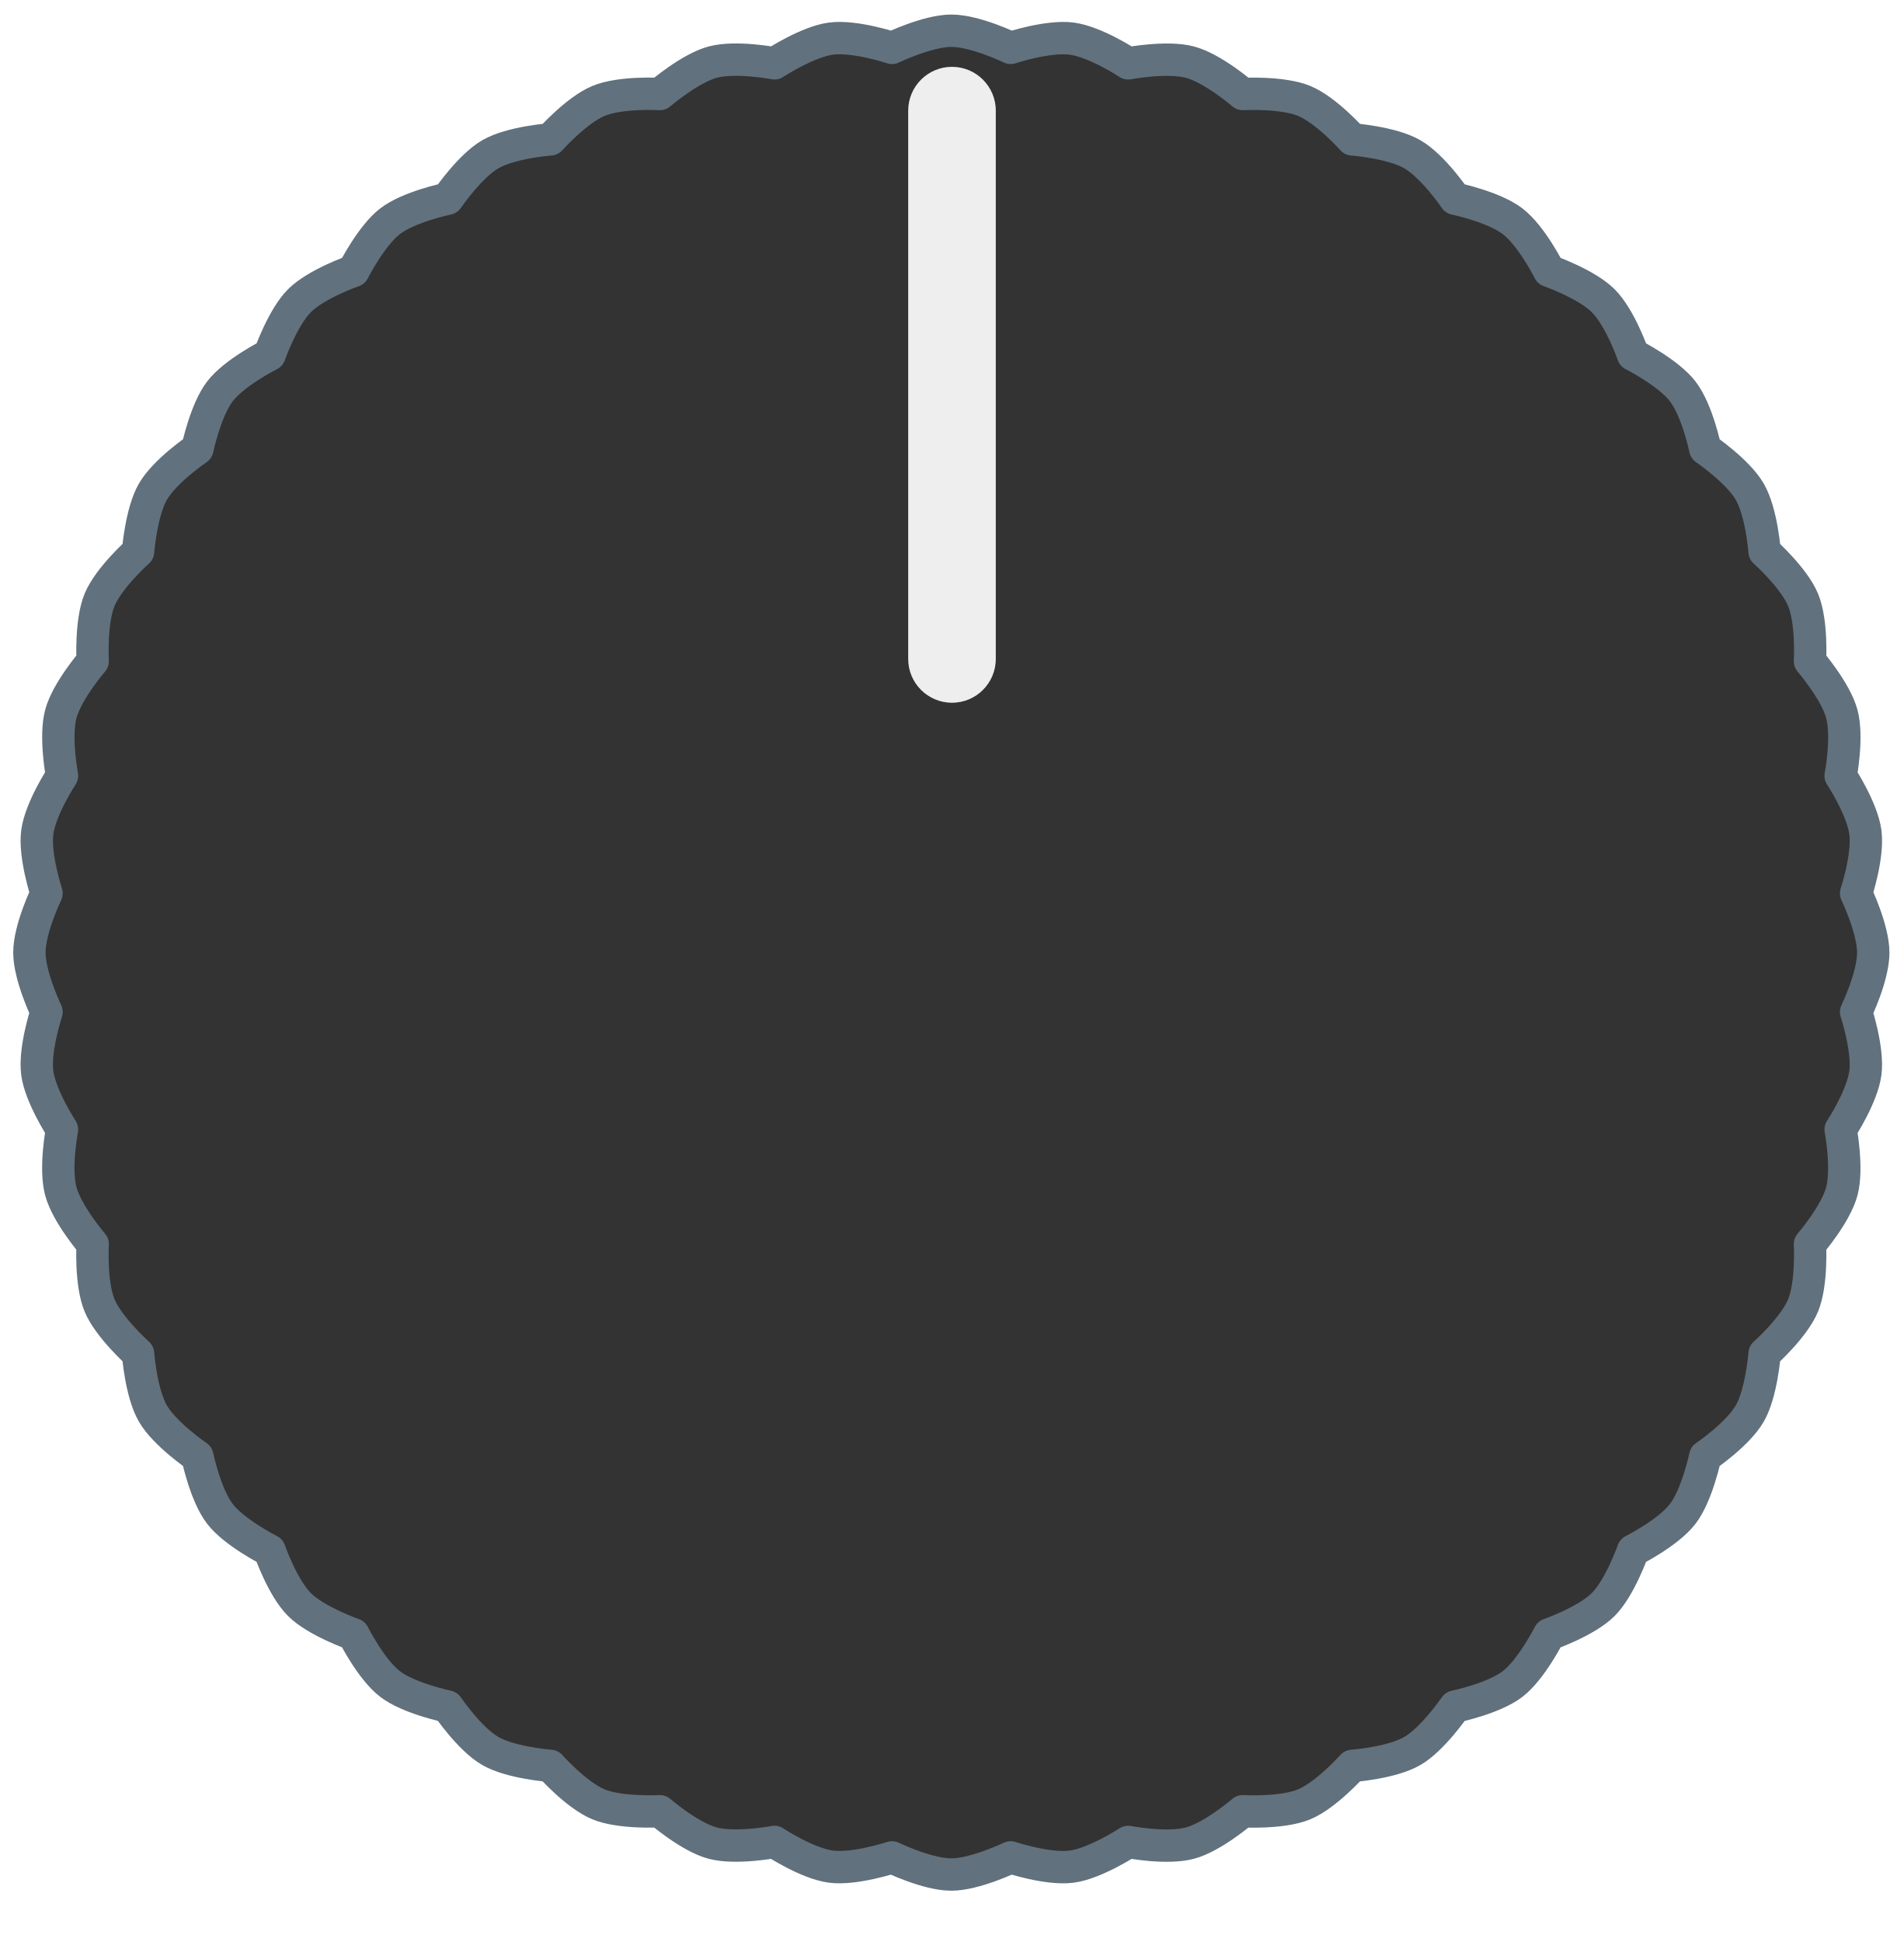
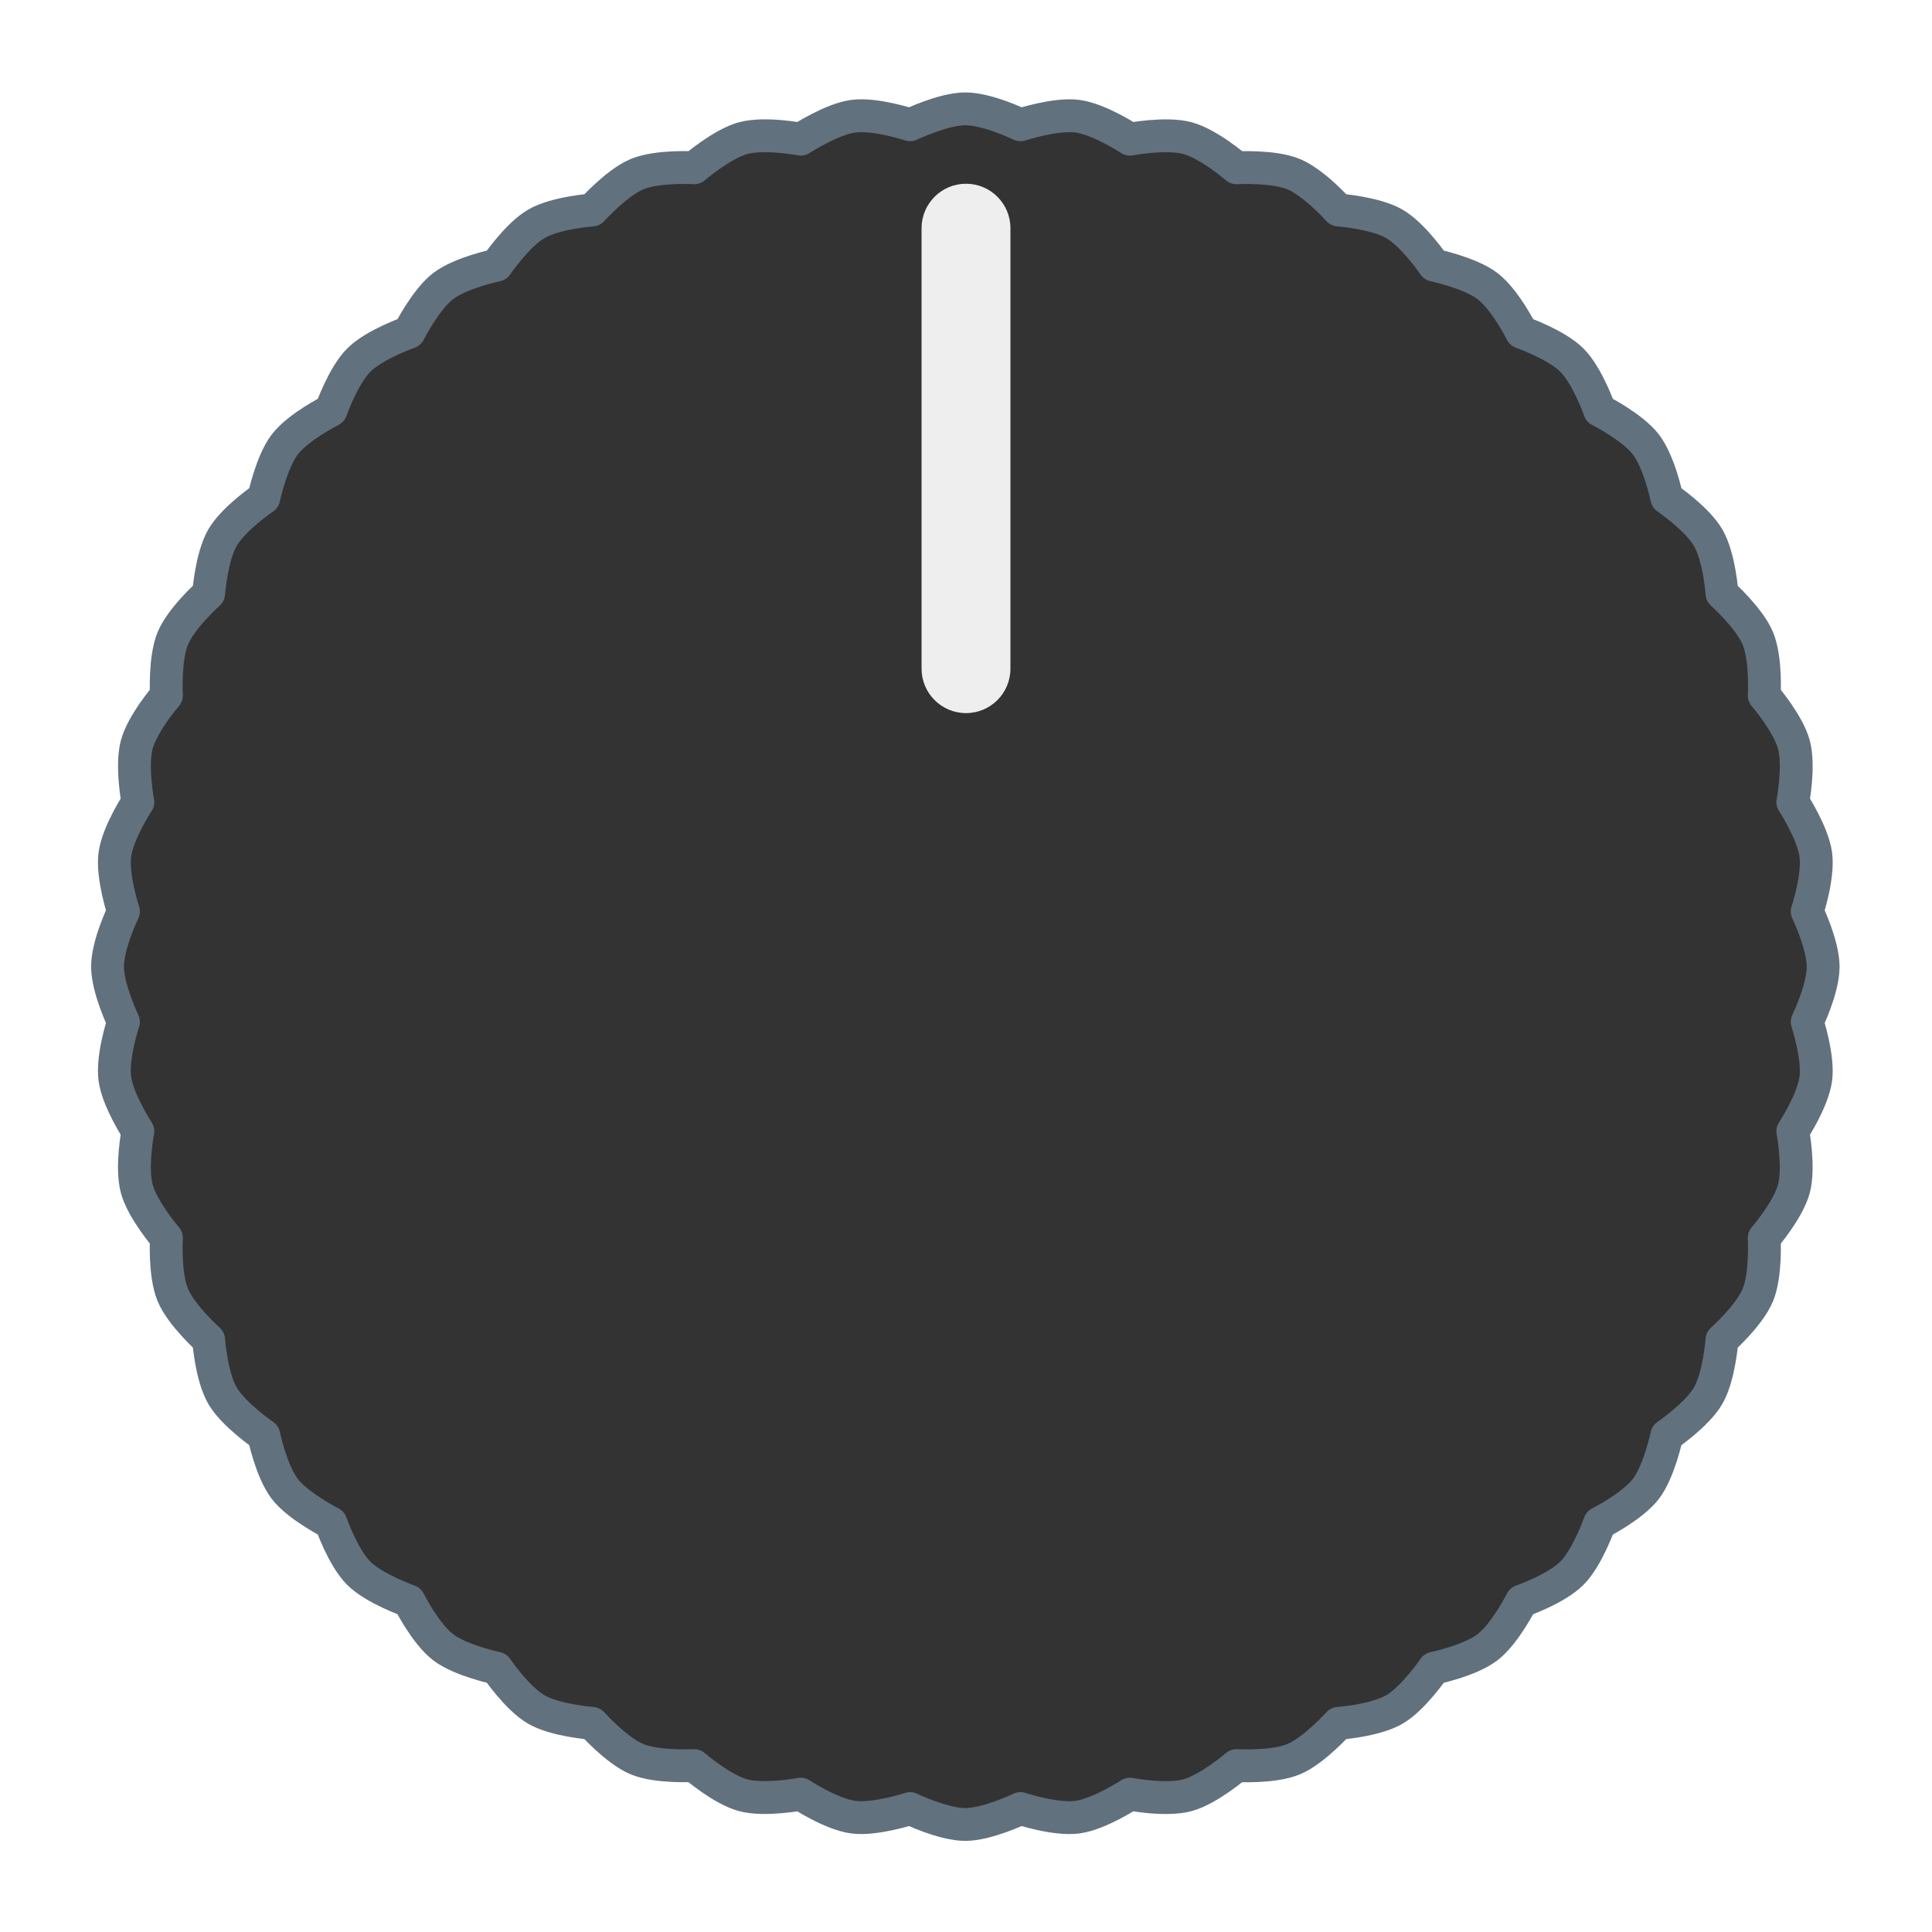
- <svg xmlns="http://www.w3.org/2000/svg" width="50px" height="51px" version="1.1" xml:space="preserve" style="fill-rule:evenodd;clip-rule:evenodd;stroke-linecap:square;stroke-linejoin:round;stroke-miterlimit:1.5;">
+ <svg xmlns="http://www.w3.org/2000/svg" width="50px" height="50px" version="1.1" xml:space="preserve" style="fill-rule:evenodd;clip-rule:evenodd;stroke-linecap:square;stroke-linejoin:round;stroke-miterlimit:1.5;">
  <g id="BigKnob">
-     <rect x="0" y="0" width="50" height="50.035" style="fill:#eee;fill-opacity:0;" />
-     <path d="M24.983,0.807C25.616,0.807 26.54,1.257 26.54,1.257C26.54,1.257 27.525,0.933 28.143,1.014C28.77,1.097 29.628,1.663 29.628,1.663C29.628,1.663 30.647,1.471 31.249,1.632C31.86,1.796 32.637,2.469 32.637,2.469C32.637,2.469 33.672,2.412 34.247,2.65C34.832,2.892 35.514,3.661 35.514,3.661C35.514,3.661 36.549,3.739 37.088,4.051C37.636,4.367 38.212,5.219 38.212,5.219C38.212,5.219 39.227,5.431 39.721,5.81C40.223,6.195 40.683,7.115 40.683,7.115C40.683,7.115 41.662,7.458 42.102,7.898C42.55,8.346 42.885,9.317 42.885,9.317C42.885,9.317 43.811,9.785 44.19,10.279C44.575,10.781 44.781,11.788 44.781,11.788C44.781,11.788 45.638,12.373 45.949,12.912C46.266,13.46 46.339,14.486 46.339,14.486C46.339,14.486 47.112,15.177 47.35,15.753C47.592,16.337 47.531,17.363 47.531,17.363C47.531,17.363 48.207,18.15 48.368,18.751C48.532,19.363 48.337,20.372 48.337,20.372C48.337,20.372 48.905,21.24 48.986,21.857C49.068,22.485 48.743,23.46 48.743,23.46C48.743,23.46 49.193,24.395 49.193,25.017C49.193,25.651 48.743,26.575 48.743,26.575C48.743,26.575 49.067,27.56 48.986,28.178C48.903,28.805 48.337,29.663 48.337,29.663C48.337,29.663 48.529,30.682 48.368,31.284C48.204,31.895 47.531,32.672 47.531,32.672C47.531,32.672 47.588,33.707 47.35,34.282C47.108,34.867 46.339,35.549 46.339,35.549C46.339,35.549 46.261,36.584 45.949,37.123C45.633,37.671 44.781,38.247 44.781,38.247C44.781,38.247 44.569,39.262 44.19,39.756C43.805,40.258 42.885,40.718 42.885,40.718C42.885,40.718 42.542,41.697 42.102,42.137C41.654,42.584 40.683,42.92 40.683,42.92C40.683,42.92 40.215,43.846 39.721,44.225C39.219,44.61 38.212,44.816 38.212,44.816C38.212,44.816 37.627,45.673 37.088,45.984C36.54,46.301 35.514,46.374 35.514,46.374C35.514,46.374 34.823,47.147 34.247,47.385C33.663,47.627 32.637,47.566 32.637,47.566C32.637,47.566 31.85,48.242 31.249,48.403C30.637,48.567 29.628,48.372 29.628,48.372C29.628,48.372 28.76,48.94 28.143,49.021C27.515,49.103 26.54,48.778 26.54,48.778C26.54,48.778 25.605,49.228 24.983,49.228C24.349,49.228 23.425,48.778 23.425,48.778C23.425,48.778 22.44,49.102 21.822,49.021C21.195,48.938 20.337,48.372 20.337,48.372C20.337,48.372 19.318,48.564 18.716,48.403C18.105,48.239 17.328,47.566 17.328,47.566C17.328,47.566 16.293,47.623 15.718,47.385C15.133,47.143 14.451,46.374 14.451,46.374C14.451,46.374 13.416,46.296 12.877,45.984C12.329,45.668 11.753,44.816 11.753,44.816C11.753,44.816 10.738,44.604 10.244,44.225C9.742,43.84 9.282,42.92 9.282,42.92C9.282,42.92 8.303,42.577 7.863,42.137C7.416,41.689 7.08,40.718 7.08,40.718C7.08,40.718 6.154,40.25 5.775,39.756C5.39,39.254 5.184,38.247 5.184,38.247C5.184,38.247 4.327,37.662 4.016,37.123C3.699,36.574 3.626,35.549 3.626,35.549C3.626,35.549 2.853,34.857 2.615,34.282C2.373,33.698 2.434,32.672 2.434,32.672C2.434,32.672 1.758,31.885 1.597,31.284C1.433,30.672 1.628,29.663 1.628,29.663C1.628,29.663 1.06,28.795 0.979,28.178C0.897,27.55 1.222,26.575 1.222,26.575C1.222,26.575 0.772,25.64 0.772,25.017C0.772,24.384 1.222,23.46 1.222,23.46C1.222,23.46 0.898,22.475 0.979,21.857C1.062,21.23 1.628,20.372 1.628,20.372C1.628,20.372 1.436,19.353 1.597,18.751C1.761,18.14 2.434,17.363 2.434,17.363C2.434,17.363 2.377,16.328 2.615,15.753C2.857,15.168 3.626,14.486 3.626,14.486C3.626,14.486 3.704,13.451 4.016,12.912C4.332,12.364 5.184,11.788 5.184,11.788C5.184,11.788 5.396,10.773 5.775,10.279C6.16,9.777 7.08,9.317 7.08,9.317C7.08,9.317 7.423,8.338 7.863,7.898C8.311,7.45 9.282,7.115 9.282,7.115C9.282,7.115 9.75,6.189 10.244,5.81C10.746,5.425 11.753,5.219 11.753,5.219C11.753,5.219 12.338,4.362 12.877,4.051C13.426,3.734 14.451,3.661 14.451,3.661C14.451,3.661 15.143,2.888 15.718,2.65C16.302,2.408 17.328,2.469 17.328,2.469C17.328,2.469 18.115,1.793 18.716,1.632C19.328,1.468 20.337,1.663 20.337,1.663C20.337,1.663 21.205,1.095 21.822,1.014C22.45,0.932 23.425,1.257 23.425,1.257C23.425,1.257 24.36,0.807 24.983,0.807Z" style="fill:#333;stroke:#61717d;stroke-width:0.85px;" />
-     <path d="M26.15,2.905C26.15,2.271 25.635,1.755 25,1.755C24.365,1.755 23.85,2.271 23.85,2.905L23.85,17.305C23.85,17.94 24.365,18.455 25,18.455C25.635,18.455 26.15,17.94 26.15,17.305L26.15,2.905Z" style="fill:#eee;" />
+     <rect x="0" y="0" width="50" height="50" style="fill:#eee;fill-opacity:0;" />
+     <path d="M24.983,2.817C25.563,2.817 26.411,3.23 26.411,3.23C26.411,3.23 27.314,2.933 27.88,3.007C28.456,3.083 29.242,3.602 29.242,3.602C29.242,3.602 30.177,3.426 30.728,3.574C31.289,3.724 32.001,4.342 32.001,4.342C32.001,4.342 32.951,4.289 33.478,4.507C34.014,4.729 34.64,5.435 34.64,5.435C34.64,5.435 35.588,5.506 36.083,5.792C36.585,6.082 37.113,6.863 37.113,6.863C37.113,6.863 38.044,7.058 38.497,7.405C38.958,7.758 39.379,8.601 39.379,8.601C39.379,8.601 40.277,8.916 40.68,9.32C41.091,9.73 41.399,10.621 41.399,10.621C41.399,10.621 42.248,11.05 42.595,11.503C42.948,11.963 43.137,12.887 43.137,12.887C43.137,12.887 43.923,13.423 44.208,13.917C44.499,14.42 44.565,15.36 44.565,15.36C44.565,15.36 45.274,15.995 45.493,16.522C45.715,17.058 45.658,17.999 45.658,17.999C45.658,17.999 46.278,18.72 46.426,19.272C46.576,19.832 46.398,20.758 46.398,20.758C46.398,20.758 46.918,21.554 46.993,22.12C47.068,22.695 46.77,23.589 46.77,23.589C46.77,23.589 47.183,24.447 47.183,25.017C47.183,25.598 46.77,26.446 46.77,26.446C46.77,26.446 47.067,27.349 46.993,27.915C46.917,28.491 46.398,29.277 46.398,29.277C46.398,29.277 46.574,30.212 46.426,30.763C46.276,31.324 45.658,32.036 45.658,32.036C45.658,32.036 45.711,32.986 45.493,33.513C45.271,34.049 44.565,34.675 44.565,34.675C44.565,34.675 44.494,35.623 44.208,36.117C43.918,36.62 43.137,37.148 43.137,37.148C43.137,37.148 42.942,38.079 42.595,38.532C42.242,38.993 41.399,39.414 41.399,39.414C41.399,39.414 41.084,40.312 40.68,40.715C40.27,41.126 39.379,41.434 39.379,41.434C39.379,41.434 38.95,42.282 38.497,42.63C38.037,42.983 37.113,43.172 37.113,43.172C37.113,43.172 36.577,43.958 36.083,44.243C35.58,44.533 34.64,44.6 34.64,44.6C34.64,44.6 34.005,45.309 33.478,45.528C32.942,45.75 32.001,45.693 32.001,45.693C32.001,45.693 31.28,46.313 30.728,46.461C30.168,46.611 29.242,46.432 29.242,46.432C29.242,46.432 28.446,46.953 27.88,47.028C27.305,47.103 26.411,46.805 26.411,46.805C26.411,46.805 25.553,47.217 24.983,47.217C24.402,47.217 23.554,46.805 23.554,46.805C23.554,46.805 22.651,47.102 22.085,47.028C21.509,46.952 20.723,46.432 20.723,46.432C20.723,46.432 19.788,46.609 19.237,46.461C18.676,46.311 17.964,45.693 17.964,45.693C17.964,45.693 17.014,45.746 16.487,45.528C15.951,45.305 15.325,44.6 15.325,44.6C15.325,44.6 14.377,44.529 13.883,44.243C13.38,43.953 12.852,43.172 12.852,43.172C12.852,43.172 11.921,42.977 11.468,42.63C11.007,42.277 10.586,41.434 10.586,41.434C10.586,41.434 9.688,41.119 9.285,40.715C8.874,40.305 8.566,39.414 8.566,39.414C8.566,39.414 7.718,38.985 7.37,38.532C7.017,38.071 6.828,37.148 6.828,37.148C6.828,37.148 6.042,36.612 5.757,36.117C5.467,35.615 5.4,34.675 5.4,34.675C5.4,34.675 4.691,34.04 4.472,33.513C4.25,32.977 4.307,32.036 4.307,32.036C4.307,32.036 3.687,31.315 3.539,30.763C3.389,30.203 3.568,29.277 3.568,29.277C3.568,29.277 3.047,28.481 2.972,27.915C2.897,27.34 3.195,26.446 3.195,26.446C3.195,26.446 2.783,25.588 2.783,25.017C2.783,24.437 3.195,23.589 3.195,23.589C3.195,23.589 2.898,22.686 2.972,22.12C3.048,21.544 3.568,20.758 3.568,20.758C3.568,20.758 3.391,19.823 3.539,19.272C3.689,18.711 4.307,17.999 4.307,17.999C4.307,17.999 4.254,17.049 4.472,16.522C4.695,15.986 5.4,15.36 5.4,15.36C5.4,15.36 5.471,14.412 5.757,13.917C6.047,13.415 6.828,12.887 6.828,12.887C6.828,12.887 7.023,11.956 7.37,11.503C7.723,11.042 8.566,10.621 8.566,10.621C8.566,10.621 8.881,9.723 9.285,9.32C9.695,8.909 10.586,8.601 10.586,8.601C10.586,8.601 11.015,7.752 11.468,7.405C11.929,7.052 12.852,6.863 12.852,6.863C12.852,6.863 13.388,6.077 13.883,5.792C14.385,5.501 15.325,5.435 15.325,5.435C15.325,5.435 15.96,4.726 16.487,4.507C17.023,4.285 17.964,4.342 17.964,4.342C17.964,4.342 18.685,3.722 19.237,3.574C19.797,3.424 20.723,3.602 20.723,3.602C20.723,3.602 21.519,3.082 22.085,3.007C22.66,2.932 23.554,3.23 23.554,3.23C23.554,3.23 24.412,2.817 24.983,2.817Z" style="fill:#333;stroke:#61717d;stroke-width:0.85px;" />
+     <path d="M26.15,5.905C26.15,5.271 25.635,4.755 25,4.755C24.365,4.755 23.85,5.271 23.85,5.905L23.85,17.305C23.85,17.94 24.365,18.455 25,18.455C25.635,18.455 26.15,17.94 26.15,17.305L26.15,5.905Z" style="fill:#eee;" />
  </g>
</svg>
